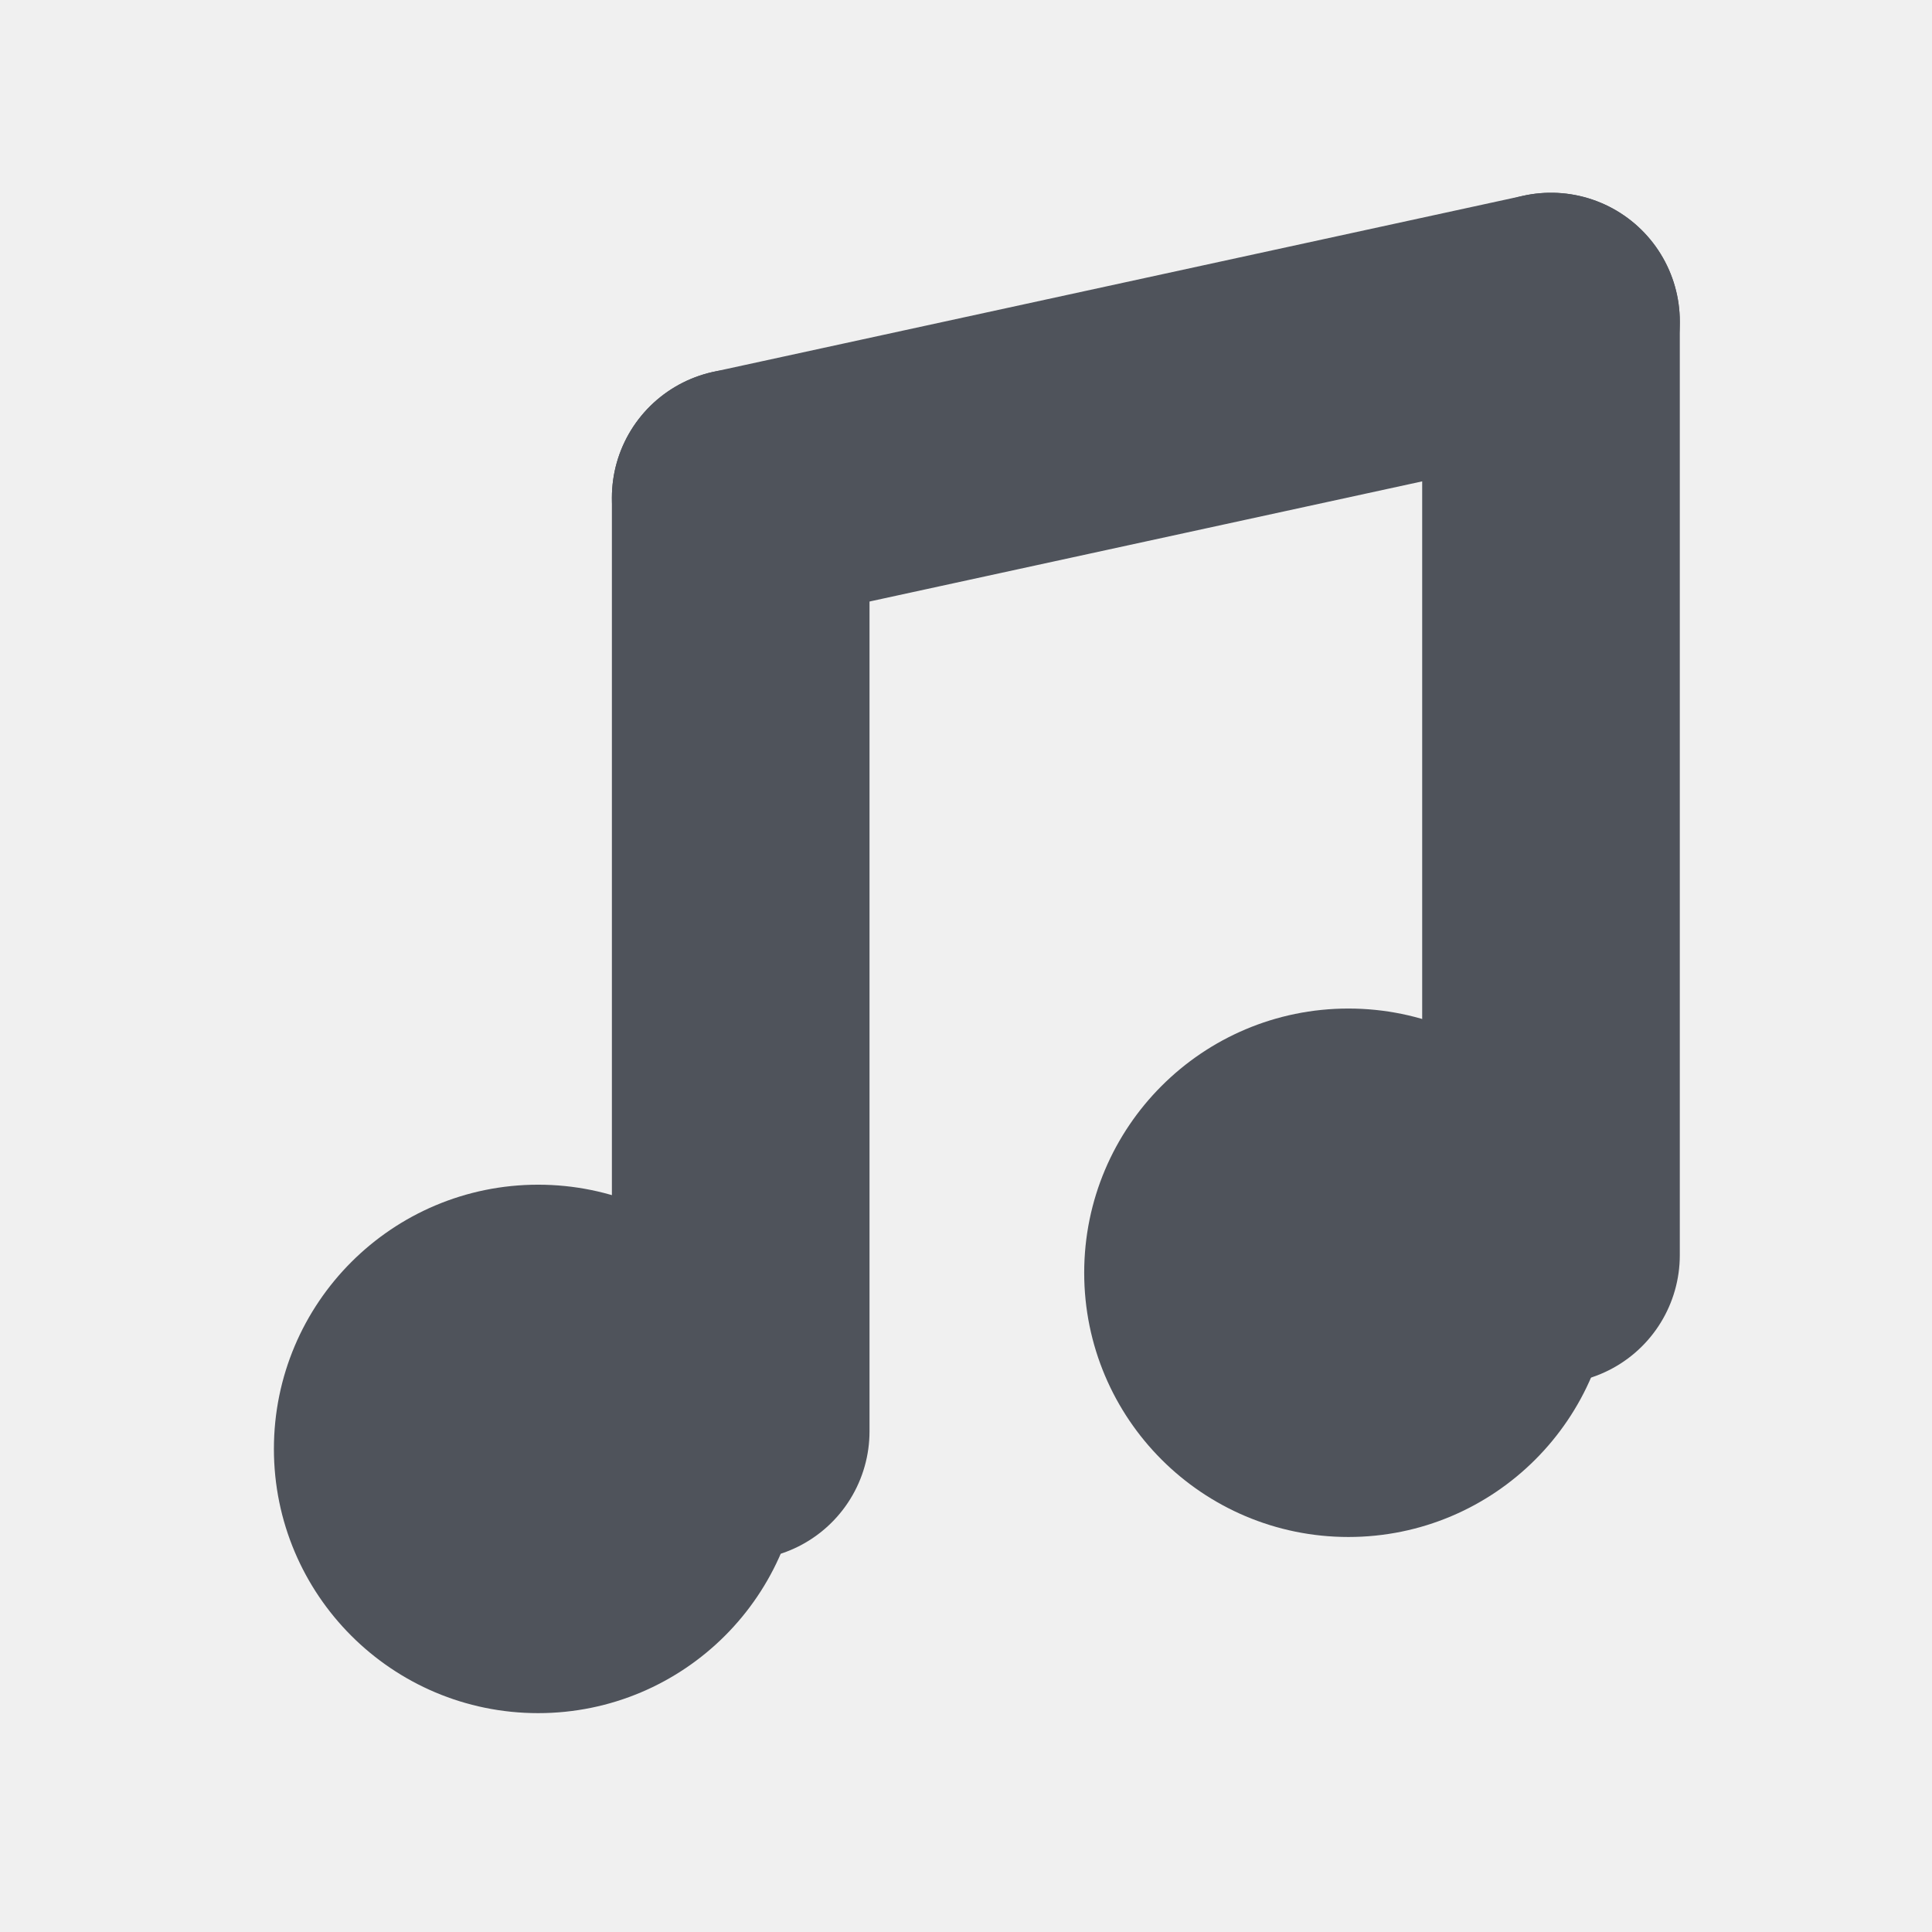
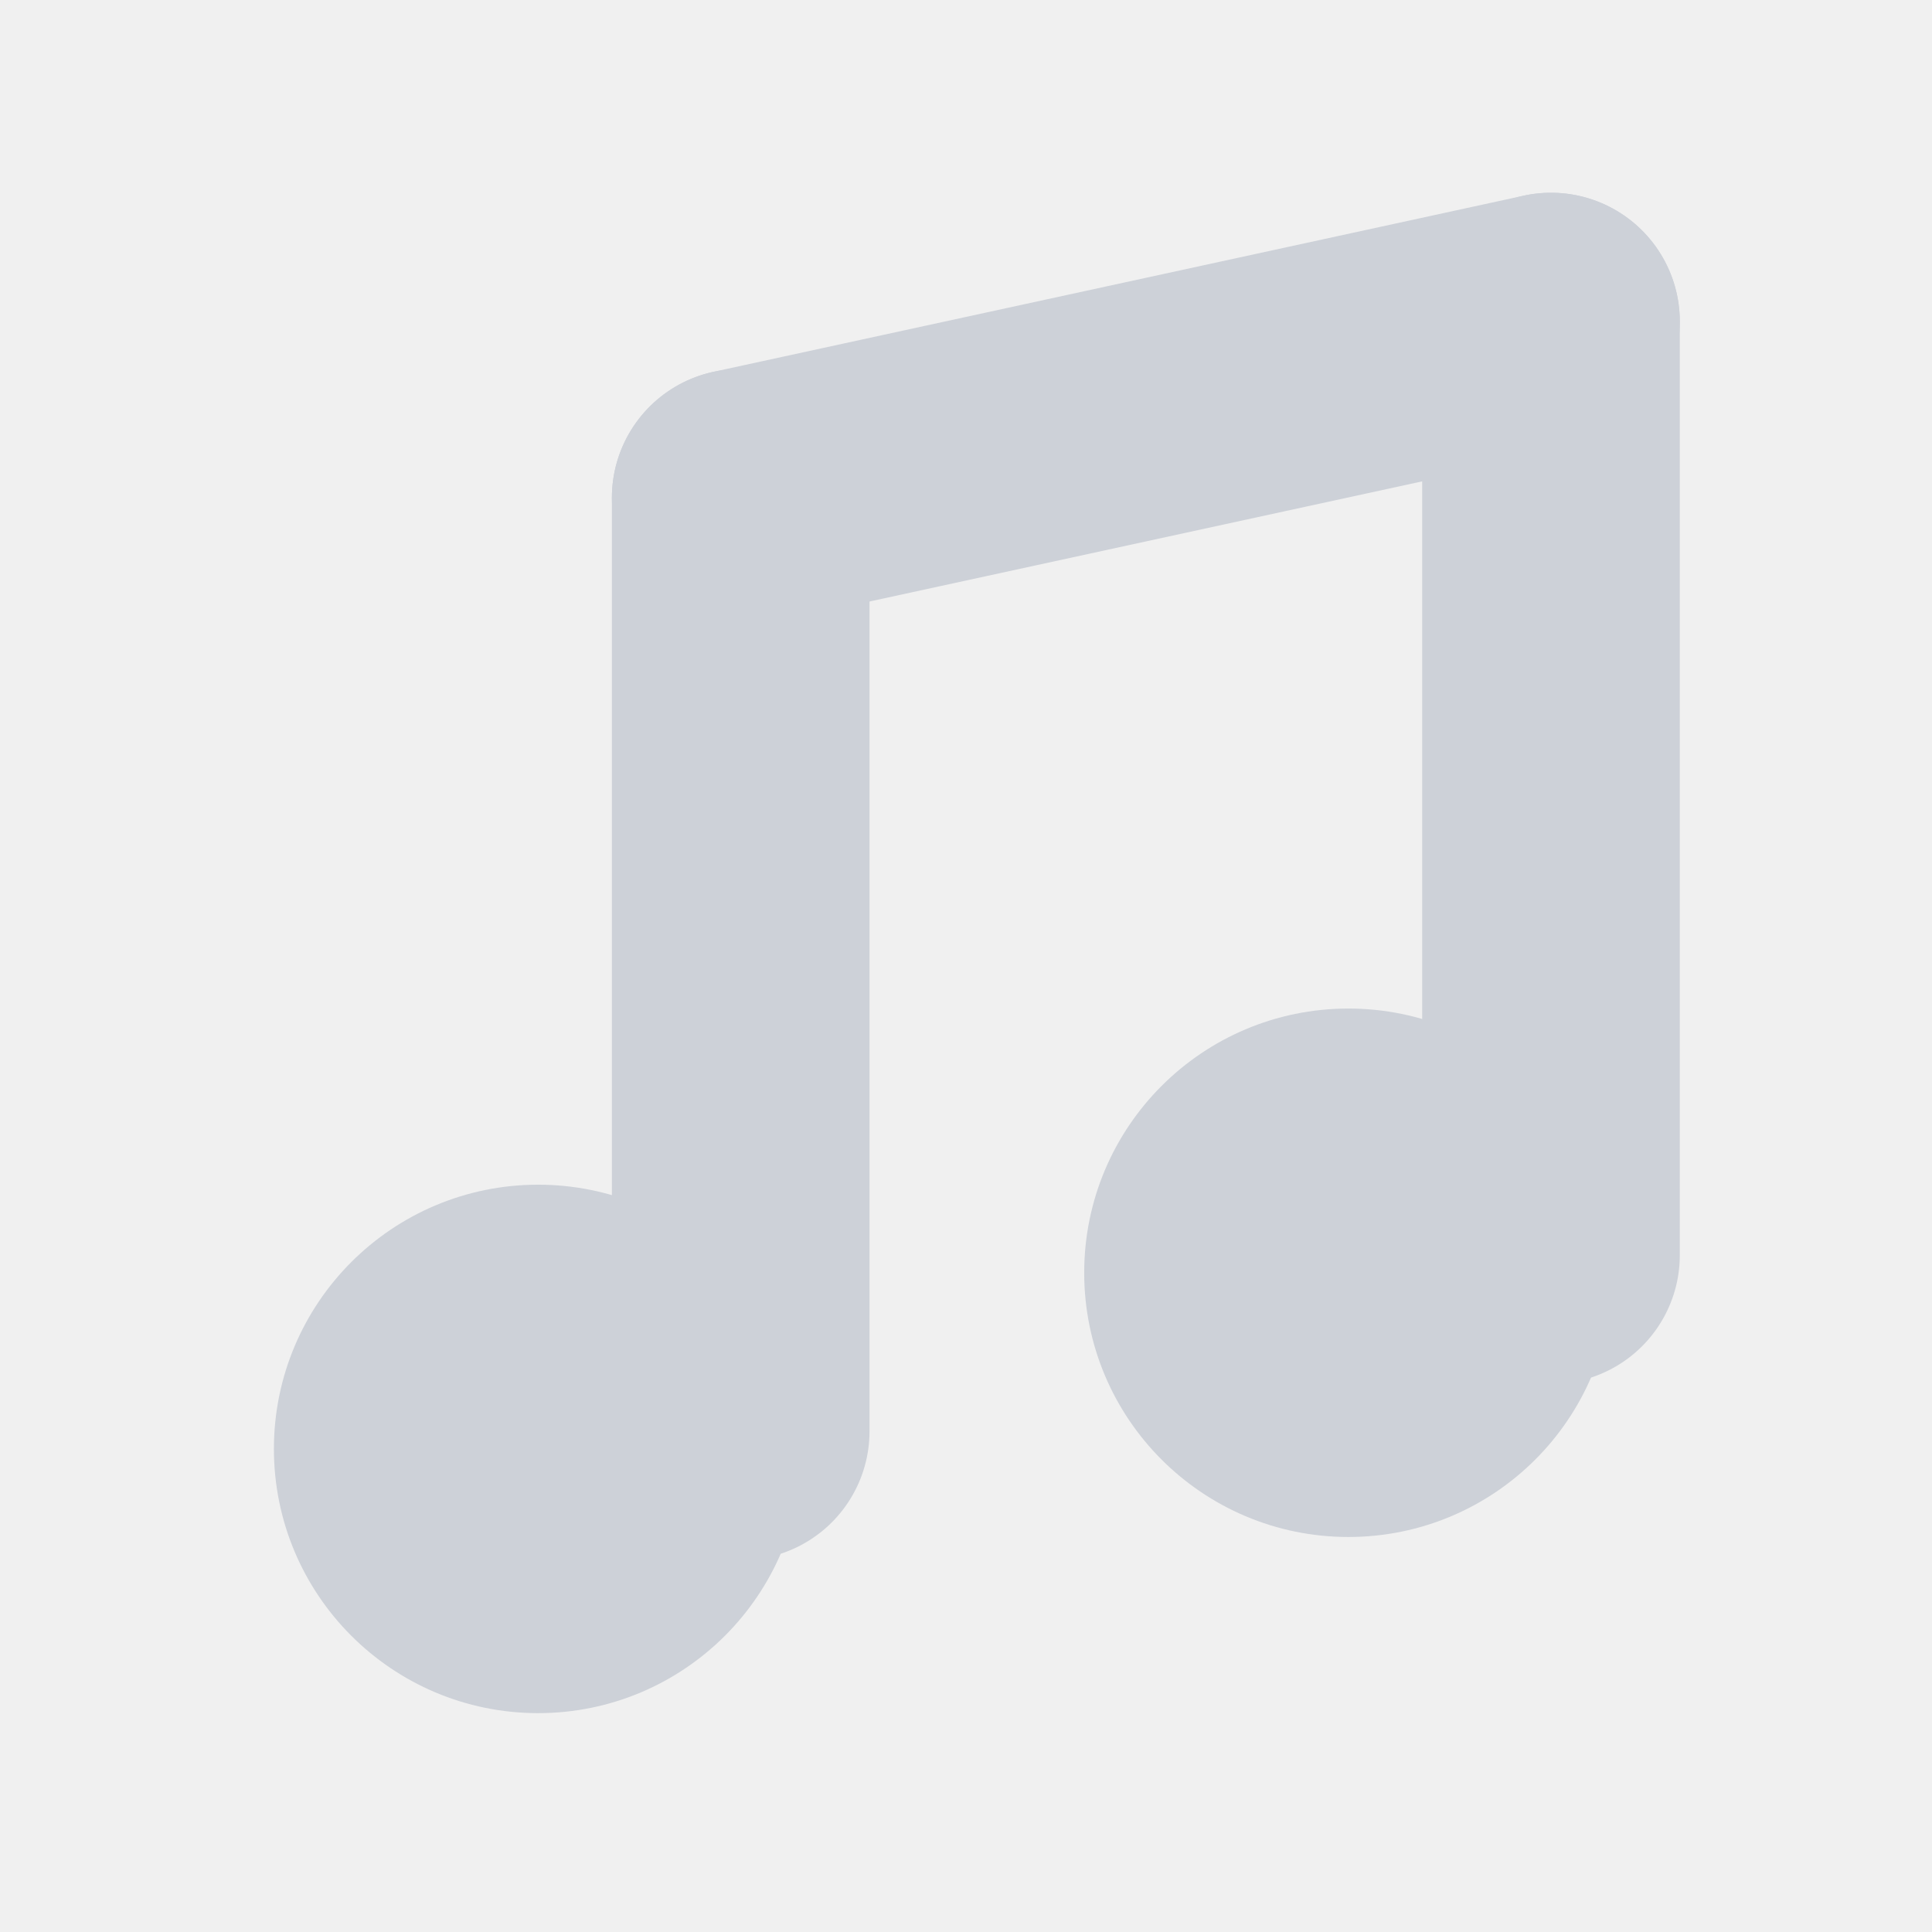
<svg xmlns="http://www.w3.org/2000/svg" viewBox="0 0 24 24" width="16" height="16">
  <defs>
    <mask id="sym" maskUnits="userSpaceOnUse" x="-3" y="-3" width="30" height="30">
      <g transform="translate(12 12) scale(1.0941) translate(-12.458 -11.917)">
        <circle cx="7.6" cy="17.4" r="2.4" fill="#fff" stroke="#fff" stroke-width="1.2" stroke-linejoin="round" stroke-linecap="round" />
        <circle cx="16.8" cy="15.4" r="2.4" fill="#fff" stroke="#fff" stroke-width="1.2" stroke-linejoin="round" stroke-linecap="round" />
        <path data-line="1" d="M9.9 17.2V6.6" fill="none" stroke="#fff" stroke-width="2.925" stroke-linejoin="round" stroke-linecap="round" />
        <path data-line="1" d="M19.1 15.2V4.6" fill="none" stroke="#fff" stroke-width="2.925" stroke-linejoin="round" stroke-linecap="round" />
        <path data-line="1" d="M9.9 6.6l9.2-2" fill="none" stroke="#fff" stroke-width="2.925" stroke-linejoin="round" stroke-linecap="round" />
      </g>
    </mask>
  </defs>
-   <rect x="-3" y="-3" width="30" height="30" fill="#4f535b" mask="url(#sym)" />
+   <rect x="-3" y="-3" width="30" height="30" fill="#cdd1d8" mask="url(#sym)" />
</svg>
